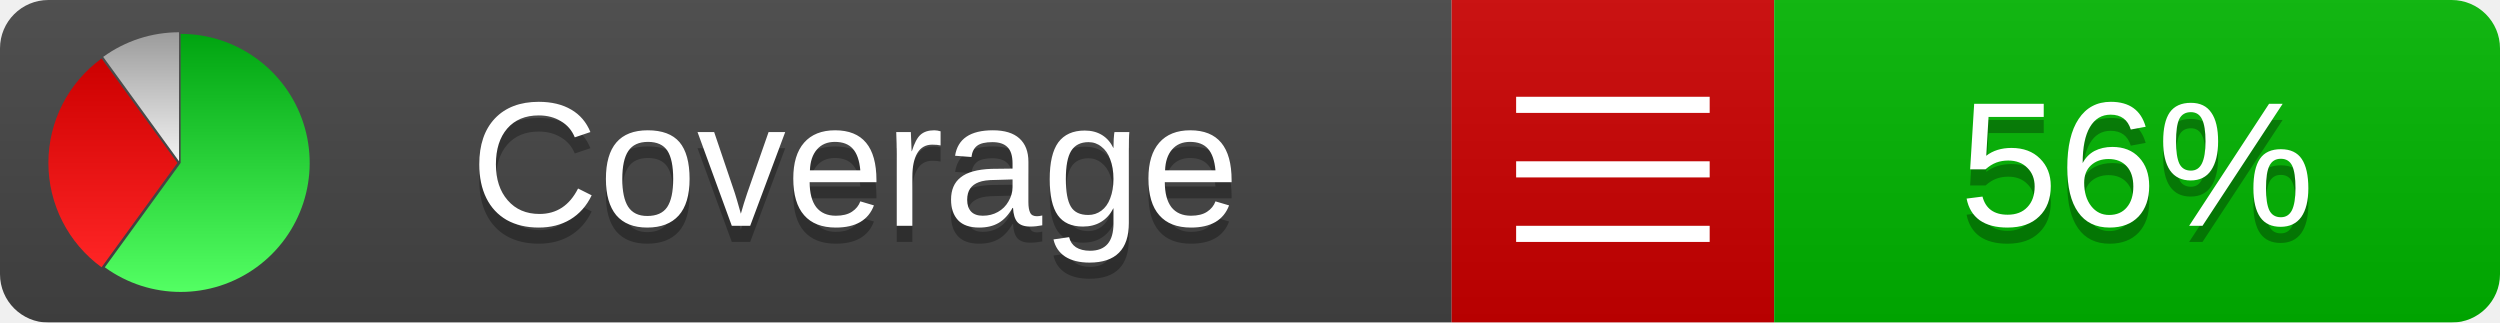
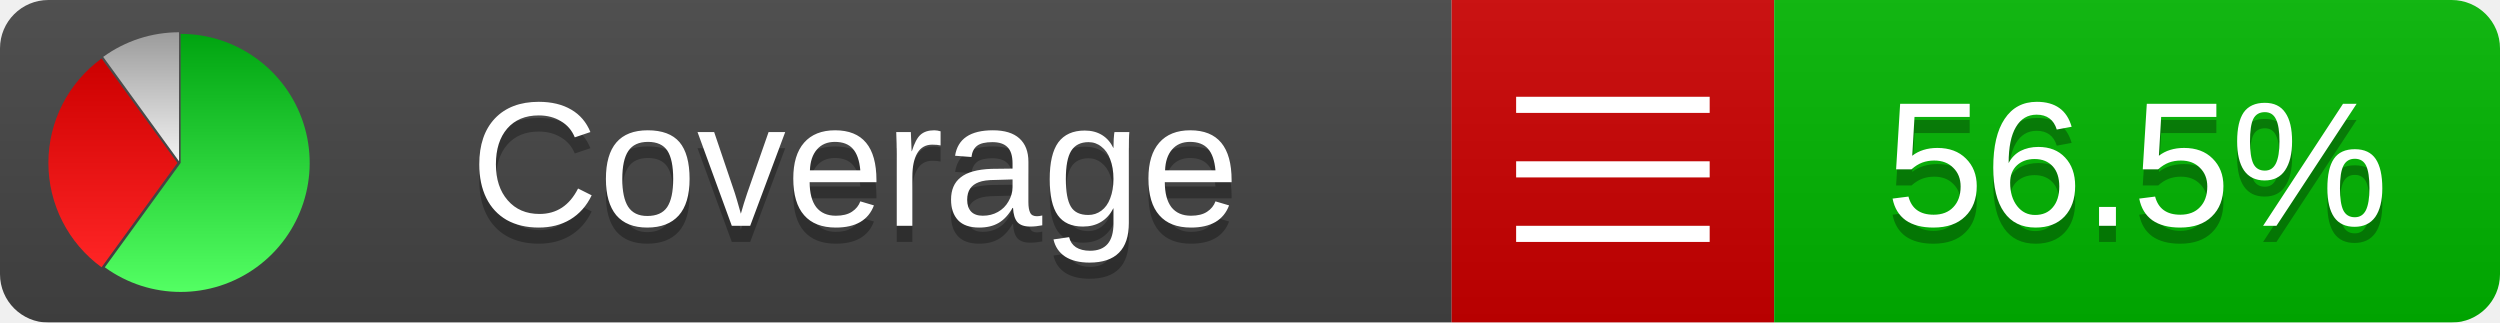
<svg xmlns="http://www.w3.org/2000/svg" xmlns:xlink="http://www.w3.org/1999/xlink" width="155" height="20">
  <style type="text/css">
          
            @keyframes fade1 {
                0% { visibility: visible; opacity: 1; }
               27% { visibility: visible; opacity: 1; }
               33% { visibility: hidden; opacity: 0; }
               60% { visibility: hidden; opacity: 0; }
               66% { visibility: hidden; opacity: 0; }
               93% { visibility: hidden; opacity: 0; }
              100% { visibility: visible; opacity: 1; }
            }
            @keyframes fade2 {
                0% { visibility: hidden; opacity: 0; }
               27% { visibility: hidden; opacity: 0; }
               33% { visibility: visible; opacity: 1; }
               60% { visibility: visible; opacity: 1; }
               66% { visibility: hidden; opacity: 0; }
               93% { visibility: hidden; opacity: 0; }
              100% { visibility: hidden; opacity: 0; }
            }
            @keyframes fade3 {
                0% { visibility: hidden; opacity: 0; }
               27% { visibility: hidden; opacity: 0; }
               33% { visibility: hidden; opacity: 0; }
               60% { visibility: hidden; opacity: 0; }
               66% { visibility: visible; opacity: 1; }
               93% { visibility: visible; opacity: 1; }
              100% { visibility: hidden; opacity: 0; }
            }
            .linecoverage {
                animation-duration: 15s;
                animation-name: fade1;
                animation-iteration-count: infinite;
            }
            .branchcoverage {
                animation-duration: 15s;
                animation-name: fade2;
                animation-iteration-count: infinite;
            }
            .methodcoverage {
                animation-duration: 15s;
                animation-name: fade3;
                animation-iteration-count: infinite;
            }
          
    </style>
  <defs>
    <linearGradient id="gradient" x2="0" y2="100%">
      <stop offset="0" stop-color="#bbb" stop-opacity=".1" />
      <stop offset="1" stop-opacity=".1" />
    </linearGradient>
    <linearGradient id="green" x2="0" y2="100%">
      <stop offset="0" stop-color="#00A410" />
      <stop offset="1" stop-color="#53FF63" />
    </linearGradient>
    <linearGradient id="red" x2="0" y2="100%">
      <stop offset="0" stop-color="#C00" />
      <stop offset="1" stop-color="#FF2525" />
    </linearGradient>
    <linearGradient id="gray" x2="0" y2="100%">
      <stop offset="0" stop-color="#9B9B9B" />
      <stop offset="1" stop-color="#F3F3F3" />
    </linearGradient>
    <mask id="mask">
      <rect width="155" height="20" rx="3" fill="#fff" />
    </mask>
    <g id="icon">
      <path style="fill:url(#green);" d="M205,202.5 l0,-200 a200,200 0 1,1 -117.558,361.803 z" />
      <path style="fill:url(#red);" d="M200,202.5 l-117.558,161.803 a200,200 0 0,1 0,-323.607 z" />
      <path style="fill:url(#gray);" d="M202.5,200 l-117.558,-161.803 a200,200 0 0,1 117.558,-38.196 z" />
    </g>
  </defs>
  <g mask="url(#mask)">
    <rect x="0" y="0" width="90" height="20" fill="#444" />
    <rect x="90" y="0" width="20" height="20" fill="#c00" />
    <rect x="110" y="0" width="45" height="20" fill="#00B600" />
    <rect x="0" y="0" width="155" height="20" fill="url(#gradient)" />
  </g>
  <g>
    <path class="" stroke="#fff" d="M94 6.5 h12 M94 10.5 h12 M94 14.5 h12" />
  </g>
  <g fill="#fff" text-anchor="middle" font-family="Verdana,Arial,Geneva,sans-serif" font-size="11">
    <a xlink:href="https://github.com/danielpalme/ReportGenerator" target="_top">
      <use xlink:href="#icon" transform="translate(3,2) scale(.04)" />
    </a>
    <text x="53" y="15" fill="#010101" fill-opacity=".3">Coverage</text>
    <text x="53" y="14" fill="#fff">Coverage</text>
-     <text class="" x="132.5" y="15" fill="#010101" fill-opacity=".3">56%</text>
-     <text class="" x="132.5" y="14">56%</text>
+     <text class="" x="132.5" y="15" fill="#010101" fill-opacity=".3">56.5%</text>
+     <text class="" x="132.5" y="14">56.5%</text>
  </g>
  <g>
    <rect class="" x="90" y="0" width="65" height="20" fill-opacity="0" />
  </g>
</svg>
